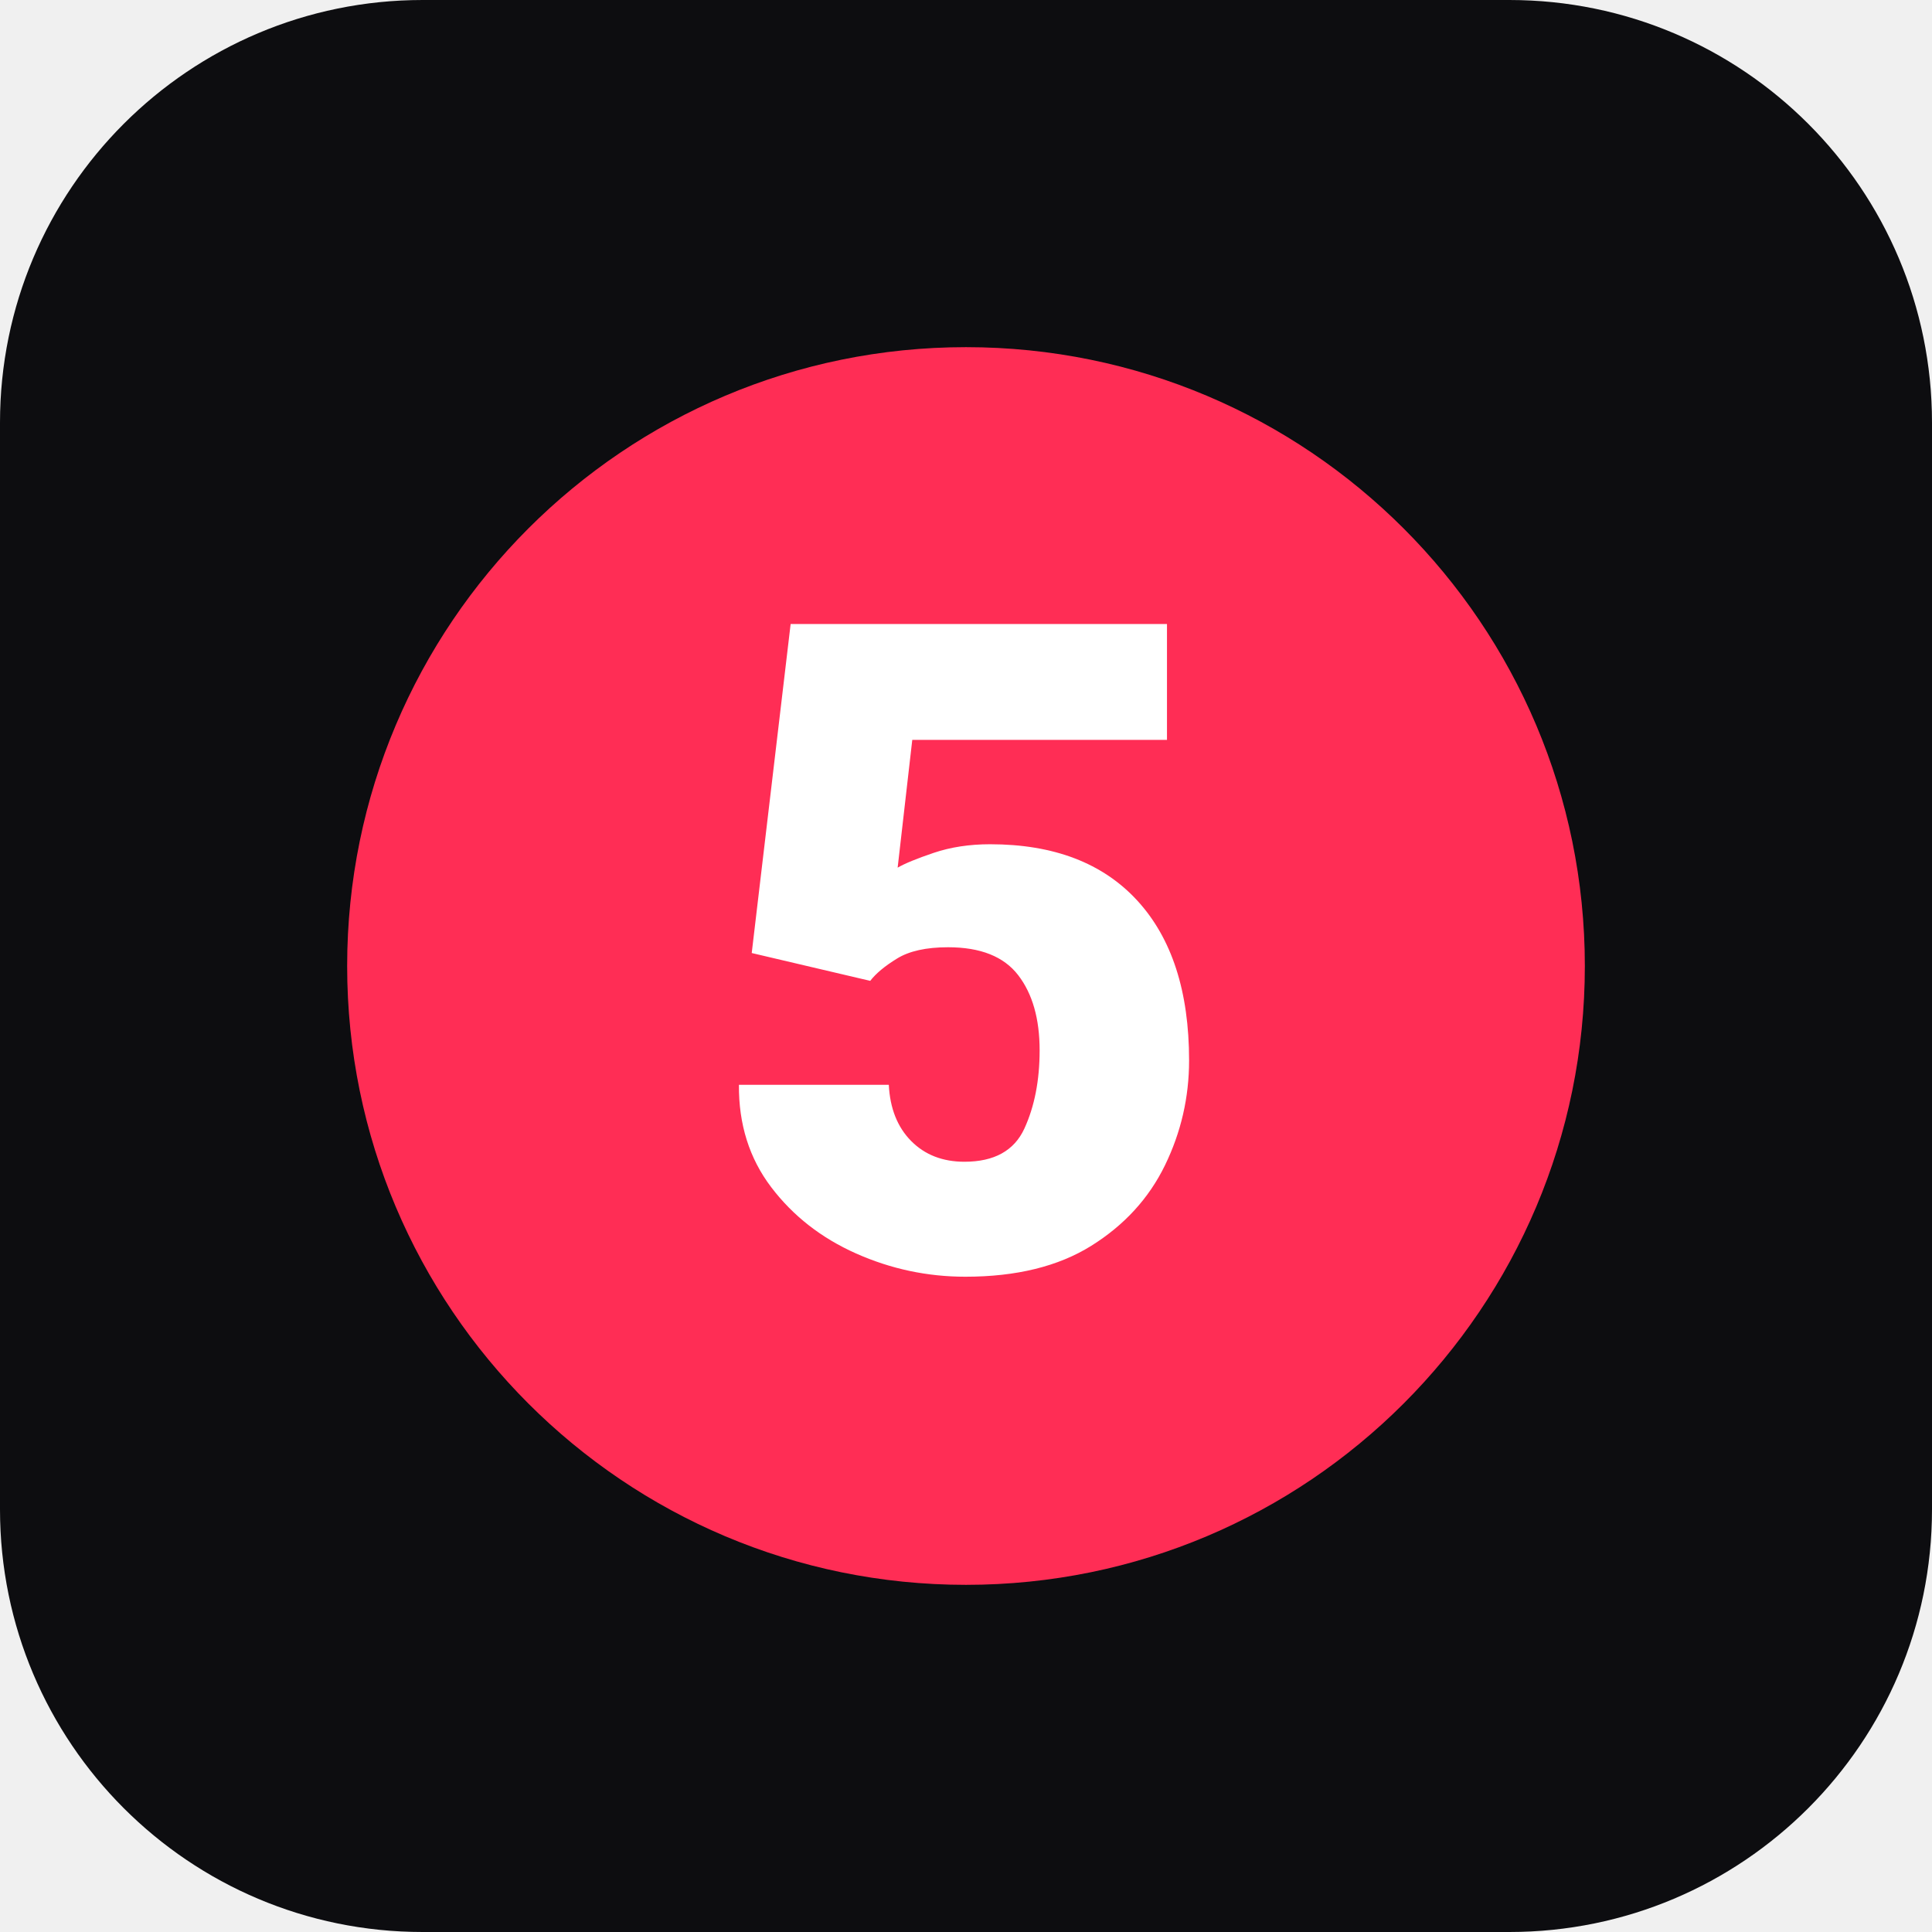
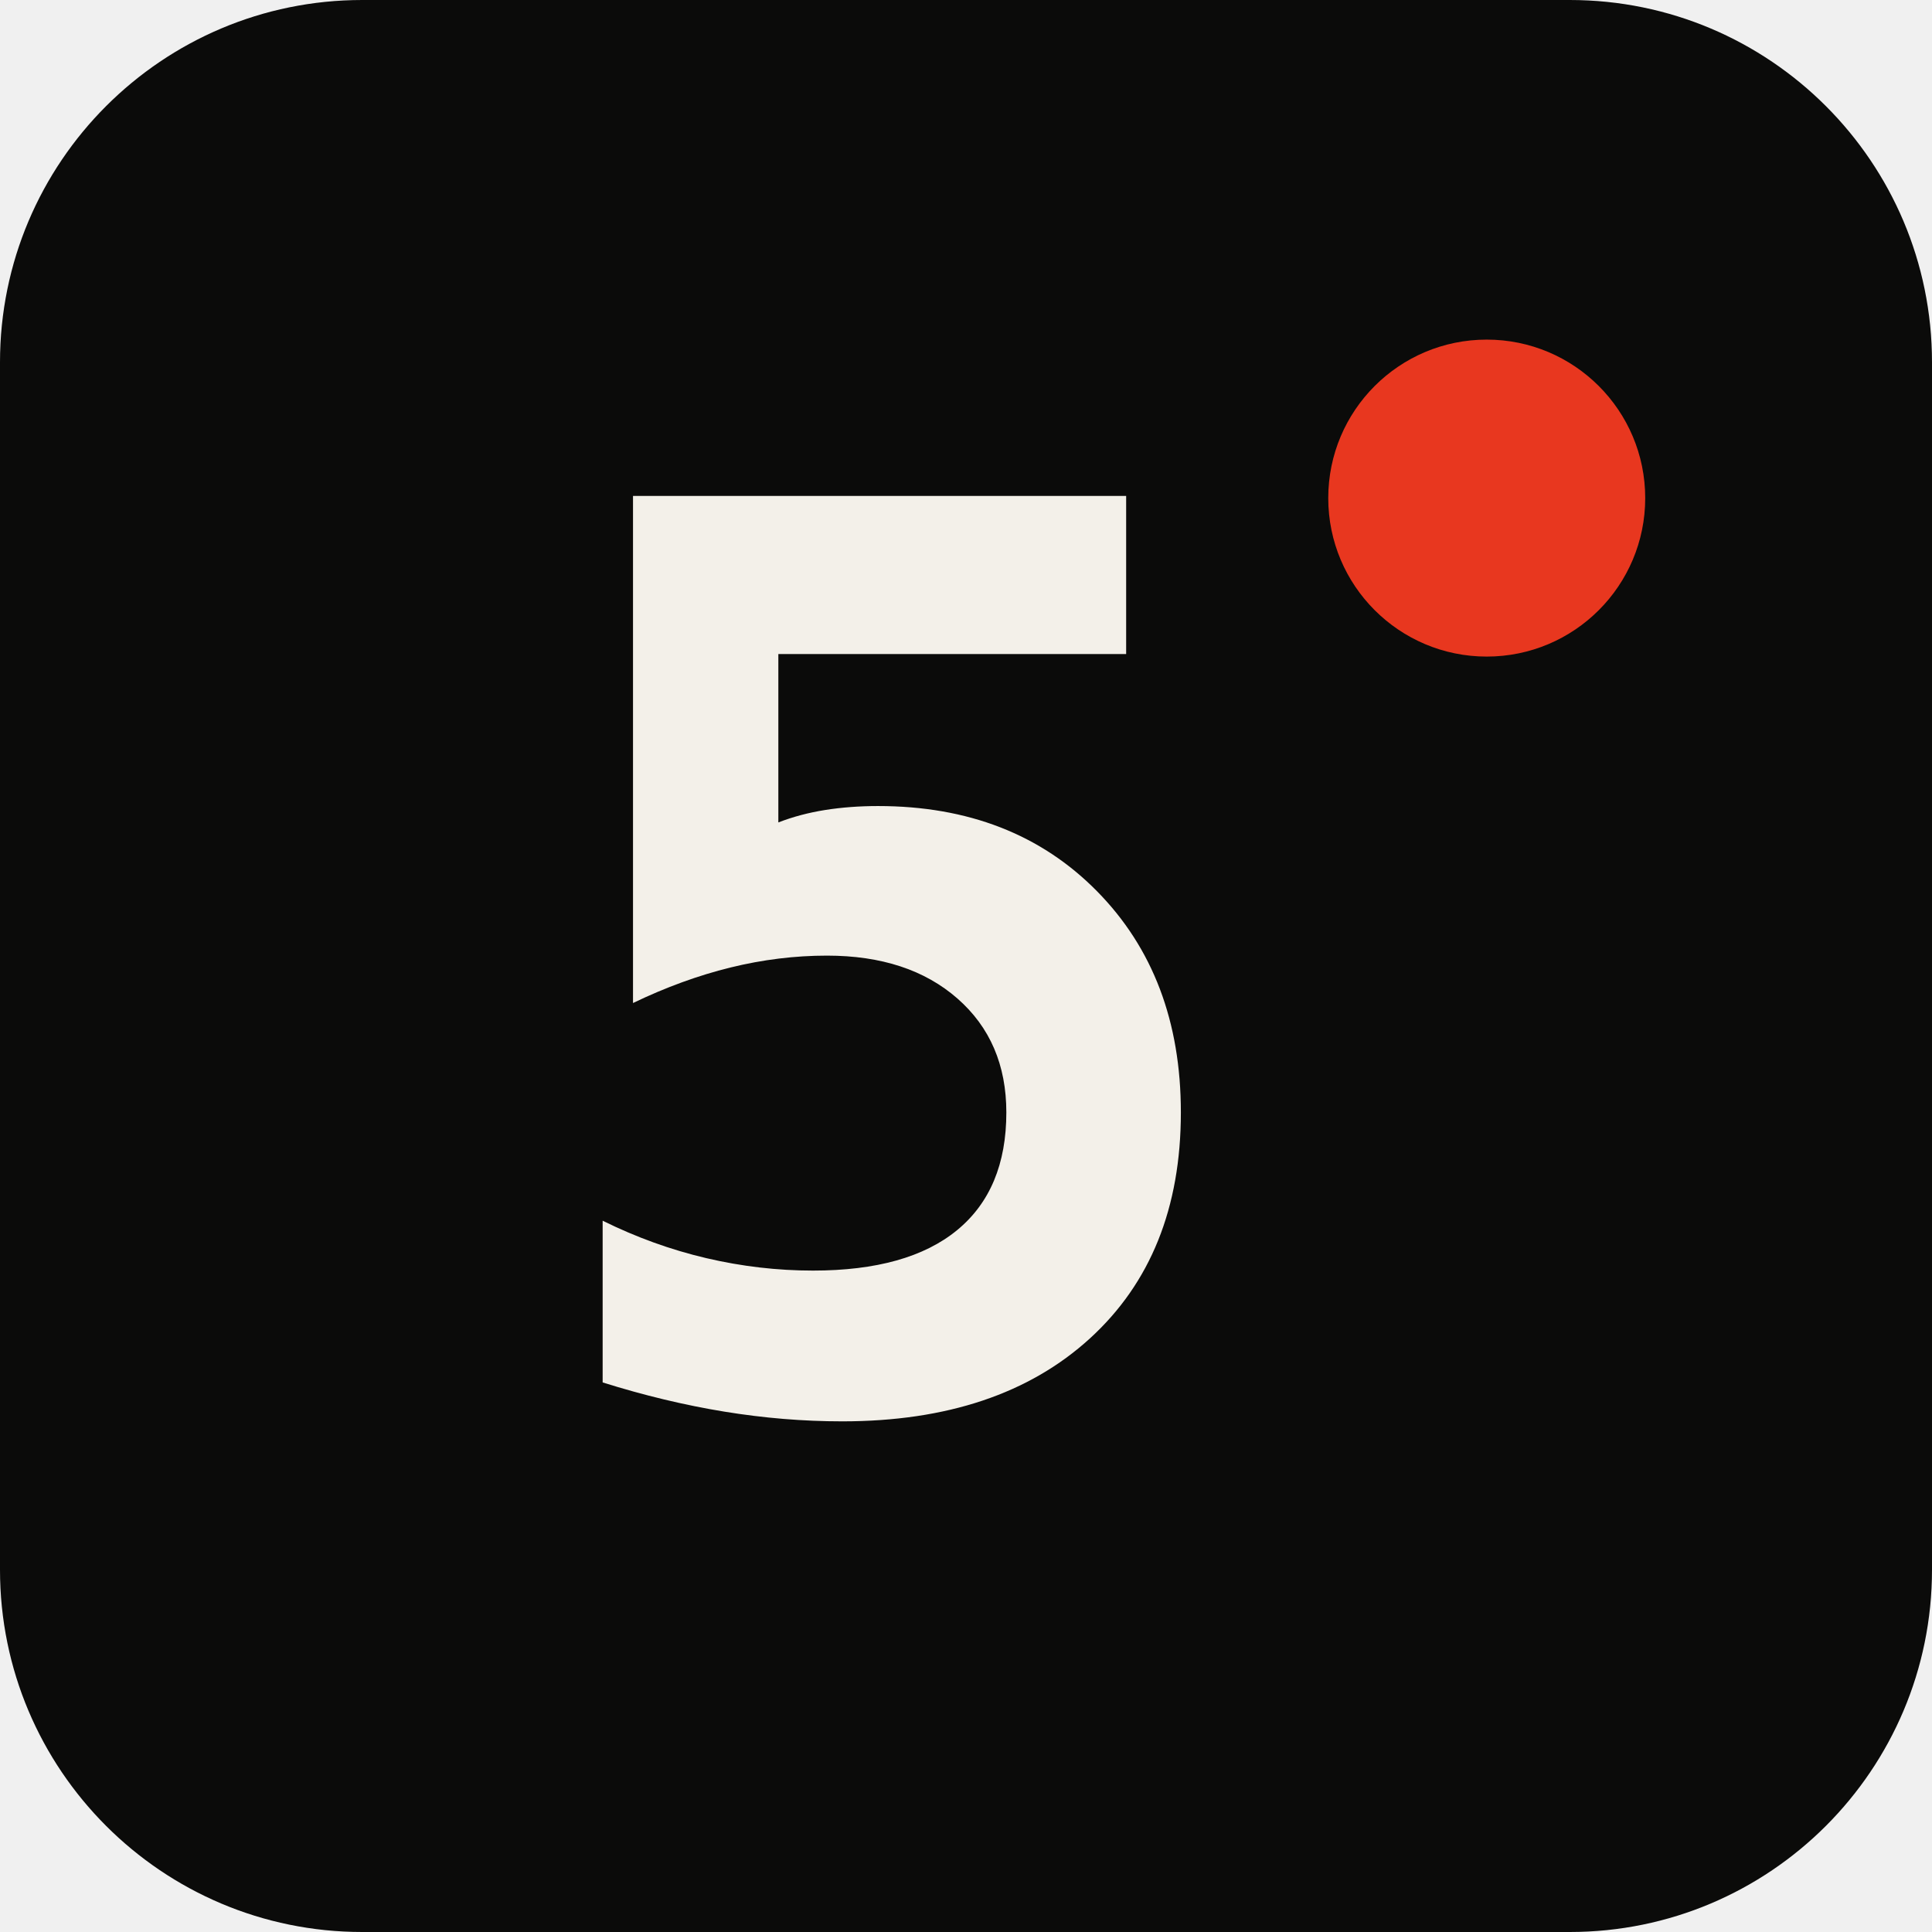
<svg xmlns="http://www.w3.org/2000/svg" viewBox="0 0 512 512">
-   <rect width="512" height="512" rx="112" fill="#0d0d10" />
-   <circle cx="256" cy="256" r="164" fill="#ff2d55" />
-   <text x="256" y="336" text-anchor="middle" font-family="system-ui, -apple-system, 'Segoe UI', Roboto, sans-serif" font-size="240" font-weight="800" fill="#fff">5</text>
+   <rect width="512" height="512" rx="96" fill="#0b0b0a" />
+   <text x="236" y="372" text-anchor="middle" font-family="ui-monospace, 'SF Mono', Menlo, Consolas, monospace" font-size="330" font-weight="700" fill="#f3f0e9">5</text>
+   <circle cx="394" cy="132" r="42" fill="#e8371f" />
</svg>
